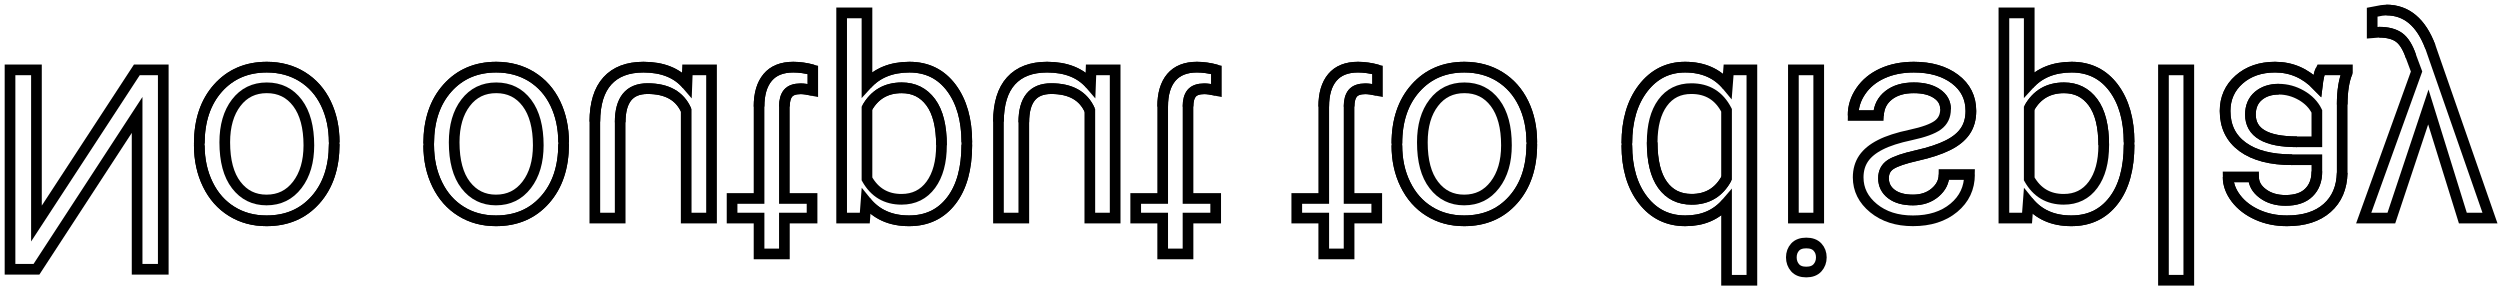
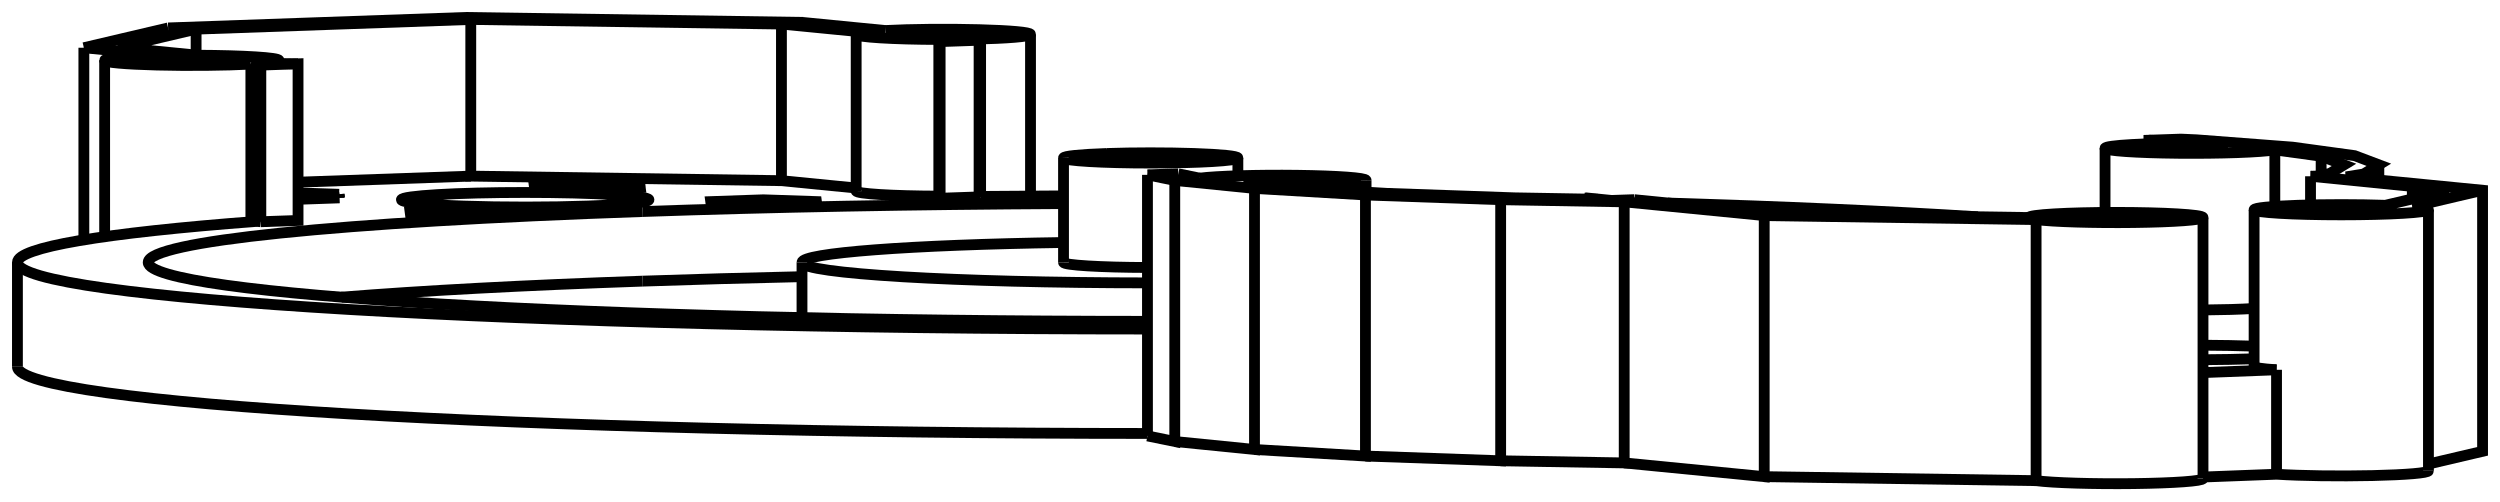
- <svg xmlns="http://www.w3.org/2000/svg" version="1.1" viewBox="1.311 -6.975 249.557 28.975" fill="none" stroke="black" stroke-width="0.6%" vector-effect="non-scaling-stroke">
-   <path d="M 17.609 19.906 L 17.609 0 L 14.971 0 L 4.949 15.34 L 4.949 0 L 2.311 0 L 2.311 19.906 L 4.949 19.906 L 14.998 4.498 L 14.998 19.906 L 17.609 19.906 Z" />
-   <path d="M 21.205 7.355 L 21.205 7.533 Q 21.21 9.71 22.06 11.443 Q 22.91 13.18 24.438 14.123 Q 25.96 15.07 27.918 15.066 Q 30.94 15.07 32.806 12.975 Q 34.67 10.88 34.672 7.41 L 34.672 7.232 Q 34.67 5.07 33.845 3.356 Q 33.02 1.64 31.479 0.684 Q 29.94 -0.27 27.945 -0.273 Q 24.94 -0.27 23.071 1.818 Q 21.21 3.91 21.205 7.355 Z" />
-   <path d="M 21.205 7.533 Q 21.21 9.71 22.06 11.443 Q 22.91 13.18 24.438 14.123 Q 25.96 15.07 27.918 15.066 Q 30.94 15.07 32.806 12.975 Q 34.67 10.88 34.672 7.41" />
-   <path d="M 34.672 7.232 Q 34.67 5.07 33.845 3.356 Q 33.02 1.64 31.479 0.684 Q 29.94 -0.27 27.945 -0.273 Q 24.94 -0.27 23.071 1.818 Q 21.21 3.91 21.205 7.355" />
-   <path d="M 23.748 7.232 Q 23.75 4.77 24.89 3.281 Q 26.03 1.79 27.945 1.791 Q 29.87 1.79 31.008 3.302 Q 32.14 4.81 32.143 7.533 Q 32.14 9.97 30.987 11.478 Q 29.83 12.99 27.918 12.988 Q 26.04 12.99 24.896 11.498 Q 23.75 10.01 23.748 7.232 Q 23.75 4.77 24.89 3.281 Q 26.03 1.79 27.945 1.791 Q 29.87 1.79 31.008 3.302 Q 32.14 4.81 32.143 7.533 Q 32.14 9.97 30.987 11.478 Q 29.83 12.99 27.918 12.988 Q 26.04 12.99 24.896 11.498 Q 23.75 10.01 23.748 7.232 Z" />
-   <path d="M 44.105 7.355 L 44.105 7.533 Q 44.11 9.71 44.96 11.443 Q 45.81 13.18 47.339 14.123 Q 48.86 15.07 50.818 15.066 Q 53.84 15.07 55.706 12.975 Q 57.57 10.88 57.572 7.41 L 57.572 7.232 Q 57.57 5.07 56.745 3.356 Q 55.92 1.64 54.38 0.684 Q 52.84 -0.27 50.846 -0.273 Q 47.84 -0.27 45.972 1.818 Q 44.11 3.91 44.105 7.355 Z" />
-   <path d="M 44.105 7.533 Q 44.11 9.71 44.96 11.443 Q 45.81 13.18 47.339 14.123 Q 48.86 15.07 50.818 15.066 Q 53.84 15.07 55.706 12.975 Q 57.57 10.88 57.572 7.41" />
-   <path d="M 57.572 7.232 Q 57.57 5.07 56.745 3.356 Q 55.92 1.64 54.38 0.684 Q 52.84 -0.27 50.846 -0.273 Q 47.84 -0.27 45.972 1.818 Q 44.11 3.91 44.105 7.355" />
-   <path d="M 46.648 7.232 Q 46.65 4.77 47.79 3.281 Q 48.93 1.79 50.846 1.791 Q 52.77 1.79 53.908 3.302 Q 55.04 4.81 55.043 7.533 Q 55.04 9.97 53.888 11.478 Q 52.73 12.99 50.818 12.988 Q 48.95 12.99 47.797 11.498 Q 46.65 10.01 46.648 7.232 Q 46.65 4.77 47.79 3.281 Q 48.93 1.79 50.846 1.791 Q 52.77 1.79 53.908 3.302 Q 55.04 4.81 55.043 7.533 Q 55.04 9.97 53.888 11.478 Q 52.73 12.99 50.818 12.988 Q 48.95 12.99 47.797 11.498 Q 46.65 10.01 46.648 7.232 Z" />
-   <path d="M 69.932 0 L 69.877 1.463 Q 68.4 -0.27 65.543 -0.273 Q 63.18 -0.27 61.94 1.101 Q 60.7 2.47 60.689 5.168 L 60.689 14.793 L 63.219 14.793 L 63.219 5.236 Q 63.22 1.87 65.953 1.873 Q 68.85 1.87 69.809 4.033 L 69.809 14.793 L 72.338 14.793 L 72.338 0 L 69.932 0 Z" />
-   <path d="M 69.877 1.463 Q 68.4 -0.27 65.543 -0.273 Q 63.18 -0.27 61.94 1.101 Q 60.7 2.47 60.689 5.168" />
-   <path d="M 63.219 5.236 Q 63.22 1.87 65.953 1.873 Q 68.85 1.87 69.809 4.033" />
-   <path d="M 77.082 18.375 L 79.611 18.375 L 79.611 14.793 L 82.373 14.793 L 82.373 12.838 L 79.611 12.838 L 79.611 3.664 Q 79.61 2.78 79.98 2.331 Q 80.35 1.89 81.238 1.887 Q 81.68 1.89 82.441 2.051 L 82.441 0 Q 81.44 -0.27 80.5 -0.273 Q 78.8 -0.27 77.943 0.752 Q 77.08 1.78 77.082 3.664 L 77.082 12.838 L 74.389 12.838 L 74.389 14.793 L 77.082 14.793 L 77.082 18.375 Z" />
-   <path d="M 79.611 3.664 Q 79.61 2.78 79.98 2.331 Q 80.35 1.89 81.238 1.887 Q 81.68 1.89 82.441 2.051" />
-   <path d="M 82.441 0 Q 81.44 -0.27 80.5 -0.273 Q 78.8 -0.27 77.943 0.752 Q 77.08 1.78 77.082 3.664" />
-   <path d="M 97.822 7.465 L 97.822 7.232 Q 97.82 3.86 96.277 1.791 Q 94.73 -0.27 92.094 -0.273 Q 89.4 -0.27 87.855 1.436 L 87.855 -5.688 L 85.326 -5.688 L 85.326 14.793 L 87.637 14.793 L 87.76 13.152 Q 89.3 15.07 92.053 15.066 Q 94.72 15.07 96.271 13.057 Q 97.82 11.05 97.822 7.465 Z" />
-   <path d="M 97.822 7.232 Q 97.82 3.86 96.277 1.791 Q 94.73 -0.27 92.094 -0.273 Q 89.4 -0.27 87.855 1.436" />
-   <path d="M 87.76 13.152 Q 89.3 15.07 92.053 15.066 Q 94.72 15.07 96.271 13.057 Q 97.82 11.05 97.822 7.465" />
-   <path d="M 95.293 7.52 Q 95.29 10.02 94.227 11.471 Q 93.16 12.92 91.301 12.92 Q 89 12.92 87.855 10.883 L 87.855 3.814 Q 88.99 1.79 91.328 1.791 Q 93.15 1.79 94.22 3.233 Q 95.29 4.68 95.293 7.52 Q 95.29 10.02 94.227 11.471 Q 93.16 12.92 91.301 12.92 Q 89 12.92 87.855 10.883" />
-   <path d="M 87.855 3.814 Q 88.99 1.79 91.328 1.791 Q 93.15 1.79 94.22 3.233 Q 95.29 4.68 95.293 7.52" />
-   <path d="M 110.223 0 L 110.168 1.463 Q 108.69 -0.27 105.834 -0.273 Q 103.47 -0.27 102.231 1.101 Q 100.99 2.47 100.98 5.168 L 100.98 14.793 L 103.51 14.793 L 103.51 5.236 Q 103.51 1.87 106.244 1.873 Q 109.14 1.87 110.1 4.033 L 110.1 14.793 L 112.629 14.793 L 112.629 0 L 110.223 0 Z" />
-   <path d="M 110.168 1.463 Q 108.69 -0.27 105.834 -0.273 Q 103.47 -0.27 102.231 1.101 Q 100.99 2.47 100.98 5.168" />
-   <path d="M 103.51 5.236 Q 103.51 1.87 106.244 1.873 Q 109.14 1.87 110.1 4.033" />
-   <path d="M 117.373 18.375 L 119.902 18.375 L 119.902 14.793 L 122.664 14.793 L 122.664 12.838 L 119.902 12.838 L 119.902 3.664 Q 119.9 2.78 120.271 2.331 Q 120.64 1.89 121.529 1.887 Q 121.97 1.89 122.732 2.051 L 122.732 0 Q 121.73 -0.27 120.791 -0.273 Q 119.1 -0.27 118.234 0.752 Q 117.37 1.78 117.373 3.664 L 117.373 12.838 L 114.68 12.838 L 114.68 14.793 L 117.373 14.793 L 117.373 18.375 Z" />
-   <path d="M 119.902 3.664 Q 119.9 2.78 120.271 2.331 Q 120.64 1.89 121.529 1.887 Q 121.97 1.89 122.732 2.051" />
-   <path d="M 122.732 0 Q 121.73 -0.27 120.791 -0.273 Q 119.1 -0.27 118.234 0.752 Q 117.37 1.78 117.373 3.664" />
-   <path d="M 133.451 18.375 L 135.98 18.375 L 135.98 14.793 L 138.742 14.793 L 138.742 12.838 L 135.98 12.838 L 135.98 3.664 Q 135.98 2.78 136.35 2.331 Q 136.72 1.89 137.607 1.887 Q 138.04 1.89 138.811 2.051 L 138.811 0 Q 137.81 -0.27 136.869 -0.273 Q 135.17 -0.27 134.312 0.752 Q 133.45 1.78 133.451 3.664 L 133.451 12.838 L 130.758 12.838 L 130.758 14.793 L 133.451 14.793 L 133.451 18.375 Z" />
-   <path d="M 135.98 3.664 Q 135.98 2.78 136.35 2.331 Q 136.72 1.89 137.607 1.887 Q 138.04 1.89 138.811 2.051" />
-   <path d="M 138.811 0 Q 137.81 -0.27 136.869 -0.273 Q 135.17 -0.27 134.312 0.752 Q 133.45 1.78 133.451 3.664" />
-   <path d="M 140.752 7.355 L 140.752 7.533 Q 140.75 9.71 141.606 11.443 Q 142.46 13.18 143.985 14.123 Q 145.51 15.07 147.465 15.066 Q 150.49 15.07 152.353 12.975 Q 154.22 10.88 154.219 7.41 L 154.219 7.232 Q 154.22 5.07 153.392 3.356 Q 152.56 1.64 151.026 0.684 Q 149.49 -0.27 147.492 -0.273 Q 144.48 -0.27 142.618 1.818 Q 140.75 3.91 140.752 7.355 Z" />
-   <path d="M 140.752 7.533 Q 140.75 9.71 141.606 11.443 Q 142.46 13.18 143.985 14.123 Q 145.51 15.07 147.465 15.066 Q 150.49 15.07 152.353 12.975 Q 154.22 10.88 154.219 7.41" />
-   <path d="M 154.219 7.232 Q 154.22 5.07 153.392 3.356 Q 152.56 1.64 151.026 0.684 Q 149.49 -0.27 147.492 -0.273 Q 144.48 -0.27 142.618 1.818 Q 140.75 3.91 140.752 7.355" />
-   <path d="M 143.295 7.232 Q 143.29 4.77 144.437 3.281 Q 145.58 1.79 147.492 1.791 Q 149.42 1.79 150.555 3.302 Q 151.69 4.81 151.689 7.533 Q 151.69 9.97 150.534 11.478 Q 149.38 12.99 147.465 12.988 Q 145.59 12.99 144.443 11.498 Q 143.29 10.01 143.295 7.232 Q 143.29 4.77 144.437 3.281 Q 145.58 1.79 147.492 1.791 Q 149.42 1.79 150.555 3.302 Q 151.69 4.81 151.689 7.533 Q 151.69 9.97 150.534 11.478 Q 149.38 12.99 147.465 12.988 Q 145.59 12.99 144.443 11.498 Q 143.29 10.01 143.295 7.232 Z" />
-   <path d="M 163.707 7.328 L 163.707 7.52 Q 163.71 10.92 165.32 12.995 Q 166.93 15.07 169.545 15.066 Q 172.14 15.07 173.66 13.289 L 173.66 21 L 176.189 21 L 176.189 0 L 173.865 0 L 173.742 1.586 Q 172.22 -0.27 169.518 -0.273 Q 166.95 -0.27 165.327 1.832 Q 163.71 3.94 163.707 7.328 Z" />
-   <path d="M 163.707 7.52 Q 163.71 10.92 165.32 12.995 Q 166.93 15.07 169.545 15.066 Q 172.14 15.07 173.66 13.289" />
-   <path d="M 173.742 1.586 Q 172.22 -0.27 169.518 -0.273 Q 166.95 -0.27 165.327 1.832 Q 163.71 3.94 163.707 7.328" />
-   <path d="M 166.236 7.232 Q 166.24 4.72 167.275 3.295 Q 168.31 1.87 170.146 1.873 Q 172.55 1.87 173.66 4.033 L 173.66 10.828 Q 172.53 12.92 170.174 12.92 Q 168.31 12.92 167.275 11.484 Q 166.24 10.05 166.236 7.232 Q 166.24 4.72 167.275 3.295 Q 168.31 1.87 170.146 1.873 Q 172.55 1.87 173.66 4.033" />
-   <path d="M 173.66 10.828 Q 172.53 12.92 170.174 12.92 Q 168.31 12.92 167.275 11.484 Q 166.24 10.05 166.236 7.232" />
-   <path d="M 182.861 14.793 L 182.861 0 L 180.332 0 L 180.332 14.793 L 182.861 14.793 Z" />
-   <path d="M 180.127 18.717 Q 180.13 19.33 180.503 19.756 Q 180.88 20.18 181.617 20.18 Q 182.36 20.18 182.738 19.756 Q 183.12 19.33 183.121 18.717 Q 183.12 18.1 182.738 17.691 Q 182.36 17.28 181.617 17.281 Q 180.88 17.28 180.503 17.691 Q 180.13 18.1 180.127 18.717 Q 180.13 19.33 180.503 19.756 Q 180.88 20.18 181.617 20.18 Q 182.36 20.18 182.738 19.756 Q 183.12 19.33 183.121 18.717 Q 183.12 18.1 182.738 17.691 Q 182.36 17.28 181.617 17.281 Q 180.88 17.28 180.503 17.691 Q 180.13 18.1 180.127 18.717 Z" />
-   <path d="M 195.521 3.924 Q 195.52 4.95 194.749 5.517 Q 193.98 6.08 192.056 6.494 Q 190.13 6.9 189.007 7.479 Q 187.88 8.05 187.339 8.846 Q 186.8 9.64 186.799 10.732 Q 186.8 12.55 188.337 13.809 Q 189.88 15.07 192.268 15.066 Q 194.78 15.07 196.349 13.768 Q 197.91 12.47 197.914 10.445 L 195.371 10.445 Q 195.37 11.48 194.489 12.236 Q 193.61 12.99 192.268 12.988 Q 190.89 12.99 190.107 12.387 Q 189.33 11.79 189.328 10.814 Q 189.33 9.9 190.053 9.434 Q 190.78 8.97 192.671 8.545 Q 194.56 8.12 195.74 7.533 Q 196.92 6.95 197.483 6.118 Q 198.05 5.29 198.051 4.102 Q 198.05 2.12 196.465 0.923 Q 194.88 -0.27 192.35 -0.273 Q 190.57 -0.27 189.205 0.355 Q 187.84 0.98 187.065 2.112 Q 186.29 3.24 186.293 4.553 L 188.822 4.553 Q 188.89 3.28 189.841 2.536 Q 190.79 1.79 192.35 1.791 Q 193.79 1.79 194.653 2.372 Q 195.52 2.95 195.521 3.924 Q 195.52 4.95 194.749 5.517 Q 193.98 6.08 192.056 6.494 Q 190.13 6.9 189.007 7.479 Q 187.88 8.05 187.339 8.846 Q 186.8 9.64 186.799 10.732 Q 186.8 12.55 188.337 13.809 Q 189.88 15.07 192.268 15.066 Q 194.78 15.07 196.349 13.768 Q 197.91 12.47 197.914 10.445" />
-   <path d="M 195.371 10.445 Q 195.37 11.48 194.489 12.236 Q 193.61 12.99 192.268 12.988 Q 190.89 12.99 190.107 12.387 Q 189.33 11.79 189.328 10.814 Q 189.33 9.9 190.053 9.434 Q 190.78 8.97 192.671 8.545 Q 194.56 8.12 195.74 7.533 Q 196.92 6.95 197.483 6.118 Q 198.05 5.29 198.051 4.102 Q 198.05 2.12 196.465 0.923 Q 194.88 -0.27 192.35 -0.273 Q 190.57 -0.27 189.205 0.355 Q 187.84 0.98 187.065 2.112 Q 186.29 3.24 186.293 4.553" />
-   <path d="M 188.822 4.553 Q 188.89 3.28 189.841 2.536 Q 190.79 1.79 192.35 1.791 Q 193.79 1.79 194.653 2.372 Q 195.52 2.95 195.521 3.924" />
-   <path d="M 213.842 7.465 L 213.842 7.232 Q 213.84 3.86 212.297 1.791 Q 210.75 -0.27 208.113 -0.273 Q 205.42 -0.27 203.875 1.436 L 203.875 -5.688 L 201.346 -5.688 L 201.346 14.793 L 203.656 14.793 L 203.779 13.152 Q 205.32 15.07 208.072 15.066 Q 210.74 15.07 212.29 13.057 Q 213.84 11.05 213.842 7.465 Z" />
-   <path d="M 213.842 7.232 Q 213.84 3.86 212.297 1.791 Q 210.75 -0.27 208.113 -0.273 Q 205.42 -0.27 203.875 1.436" />
-   <path d="M 203.779 13.152 Q 205.32 15.07 208.072 15.066 Q 210.74 15.07 212.29 13.057 Q 213.84 11.05 213.842 7.465" />
-   <path d="M 211.312 7.52 Q 211.31 10.02 210.246 11.471 Q 209.18 12.92 207.32 12.92 Q 205.02 12.92 203.875 10.883 L 203.875 3.814 Q 205.01 1.79 207.348 1.791 Q 209.17 1.79 210.239 3.233 Q 211.31 4.68 211.312 7.52 Q 211.31 10.02 210.246 11.471 Q 209.18 12.92 207.32 12.92 Q 205.02 12.92 203.875 10.883" />
-   <path d="M 203.875 3.814 Q 205.01 1.79 207.348 1.791 Q 209.17 1.79 210.239 3.233 Q 211.31 4.68 211.312 7.52" />
-   <path d="M 219.803 21 L 219.803 0 L 217.273 0 L 217.273 21 L 219.803 21 Z" />
-   <path d="M 235.635 0 L 232.982 0 Q 232.76 0.44 232.627 1.559 Q 230.86 -0.27 228.416 -0.273 Q 226.23 -0.27 224.827 0.964 Q 223.43 2.2 223.426 4.102 Q 223.43 6.41 225.183 7.69 Q 226.94 8.97 230.125 8.969 L 232.586 8.969 L 232.586 10.131 Q 232.59 11.46 231.793 12.243 Q 231 13.03 229.455 13.029 Q 228.1 13.03 227.186 12.346 Q 226.27 11.66 226.27 10.691 L 223.727 10.691 Q 223.73 11.8 224.513 12.831 Q 225.3 13.86 226.646 14.465 Q 227.99 15.07 229.605 15.066 Q 232.16 15.07 233.611 13.788 Q 235.06 12.51 235.115 10.268 L 235.115 3.459 Q 235.12 1.42 235.635 0.219 L 235.635 0 Z" />
-   <path d="M 232.982 0 Q 232.76 0.44 232.627 1.559 Q 230.86 -0.27 228.416 -0.273 Q 226.23 -0.27 224.827 0.964 Q 223.43 2.2 223.426 4.102 Q 223.43 6.41 225.183 7.69 Q 226.94 8.97 230.125 8.969" />
-   <path d="M 232.586 10.131 Q 232.59 11.46 231.793 12.243 Q 231 13.03 229.455 13.029 Q 228.1 13.03 227.186 12.346 Q 226.27 11.66 226.27 10.691" />
-   <path d="M 223.727 10.691 Q 223.73 11.8 224.513 12.831 Q 225.3 13.86 226.646 14.465 Q 227.99 15.07 229.605 15.066 Q 232.16 15.07 233.611 13.788 Q 235.06 12.51 235.115 10.268" />
-   <path d="M 235.115 3.459 Q 235.12 1.42 235.635 0.219" />
-   <path d="M 228.785 1.928 Q 229.97 1.93 231.041 2.543 Q 232.11 3.16 232.586 4.143 L 232.586 7.178 L 230.604 7.178 Q 225.96 7.18 225.955 4.457 Q 225.96 3.27 226.748 2.598 Q 227.54 1.93 228.785 1.928 Q 229.97 1.93 231.041 2.543 Q 232.11 3.16 232.586 4.143" />
-   <path d="M 230.604 7.178 Q 225.96 7.18 225.955 4.457 Q 225.96 3.27 226.748 2.598 Q 227.54 1.93 228.785 1.928" />
-   <path d="M 240.023 14.793 L 243.715 3.705 L 247.16 14.793 L 249.867 14.793 L 243.92 -2.283 Q 242.54 -5.97 239.531 -5.975 L 239.053 -5.934 L 238.109 -5.756 L 238.109 -3.705 L 238.793 -3.76 Q 240.08 -3.76 240.796 -3.24 Q 241.51 -2.72 241.979 -1.34 L 242.539 0.164 L 237.262 14.793 L 240.023 14.793 Z" />
-   <path d="M 243.92 -2.283 Q 242.54 -5.97 239.531 -5.975" />
-   <path d="M 238.793 -3.76 Q 240.08 -3.76 240.796 -3.24 Q 241.51 -2.72 241.979 -1.34" />
+ <svg xmlns="http://www.w3.org/2000/svg" version="1.1" viewBox="-74.336 -14.385 143.392 28.744" fill="none" stroke="black" stroke-width="0.6%" vector-effect="non-scaling-stroke">
+   <path d="M 52.021 12.976 L 56.239 12.815 A 5 0.294 180 0 0 64.952 12.618" />
+   <path d="M 42.448 13.184 A 5 0.294 180 0 0 52.021 13.065" />
+   <path d="M 26.854 12.954 L 42.448 13.184" />
+   <path d="M 64.952 12.23 L 68.056 11.501 L 68.056 -3.473 L 60.229 -4.241 L 61.234 -4.404 L 62.107 -4.933 L 60.72 -5.457 L 57.158 -5.945 L 51.646 -6.366 L 50.758 -6.406 L 48.918 -6.343 L 48.918 -6.138" />
+   <path d="M 18.823 12.166 L 26.854 12.954 L 26.854 -2.02 L 42.448 -1.79 L 42.448 13.184" />
+   <path d="M 11.737 12.044 L 18.823 12.166 L 18.823 -2.808 L 26.854 -2.02" />
+   <path d="M 3.982 11.772 L 11.737 12.044 L 11.737 -2.93 L 18.823 -2.808" />
+   <path d="M -2.382 11.396 L 3.982 11.772 L 3.982 -3.202 L 11.737 -2.93" />
+   <path d="M -6.955 10.938 L -2.382 11.396 L -2.382 -3.578 L 3.982 -3.202" />
+   <path d="M -8.521 10.618 L -6.955 10.938 L -6.955 -4.036 L -2.382 -3.578" />
+   <path d="M -73.336 6.653 A 65 3.825 180 0 0 -8.521 10.477" />
+   <path d="M 56.239 6.825 L 56.239 12.815" />
+   <path d="M 52.021 6.986 L 56.239 6.825" />
+   <path d="M 42.021 -1.908 A 5 0.294 360 0 1 42.021 -1.909 A 5 0.294 360 1 1 52.021 -1.909 A 5 0.294 360 0 1 42.448 -1.79" />
+   <path d="M 64.029 -2.527 A 5 0.294 360 0 1 64.952 -2.356 A 5 0.294 360 0 1 54.952 -2.356 A 5 0.294 360 0 1 62.479 -2.61 L 66.078 -3.456 L 64.026 -3.657 L 64.026 -2.974" />
+   <path d="M 54.952 6.628 A 5 0.294 180 0 0 56.239 6.825" />
+   <path d="M 64.029 -2.527 L 68.056 -3.473" />
+   <path d="M 61.234 -4.143 L 61.234 -4.404" />
+   <path d="M 62.107 -4.057 L 62.107 -4.933" />
+   <path d="M -8.521 -4.356 L -6.955 -4.036" />
+   <path d="M -8.521 10.618 L -8.521 -4.356" />
+   <path d="M -6.755 -4.417 L -8.521 -4.356" />
+   <path d="M -8.521 4.488 A 65 3.825 360 0 1 -73.336 0.663 A 65 3.825 360 0 1 -59.597 -1.688" />
+   <path d="M -59.375 -1.667 L -59.597 -1.688" />
+   <path d="M -59.375 -10.651 L -59.375 -1.667" />
+   <path d="M -59.947 -10.707 L -59.375 -10.651 L -57.241 -10.725 L -57.241 -1.74 L -59.375 -1.667" />
+   <path d="M -59.947 -10.707 L -59.947 -1.662" />
+   <path d="M -18.091 -3.118 A 65 3.825 360 0 1 -13.336 -3.15" />
+   <path d="M 21.321 -2.74 A 65 3.825 360 0 1 39.099 -1.951" />
+   <path d="M -64.983 -11.201 A 5 0.294 180 0 0 -68.334 -10.924 A 5 0.294 180 0 0 -59.947 -10.707" />
+   <path d="M -18.091 -12.097 L -18.513 -12.138" />
+   <path d="M -18.091 -3.112 L -18.091 -12.097" />
+   <path d="M -69.526 -11.647 L -64.983 -11.201" />
+   <path d="M -69.526 -0.627 L -69.526 -11.647" />
+   <path d="M -23.563 -12.634 A 5 0.294 360 0 1 -15.229 -12.414 A 5 0.294 360 0 1 -18.513 -12.138" />
+   <path d="M -64.695 -12.783 L -69.526 -11.647" />
+   <path d="M -23.563 -12.634 L -28.324 -13.101 L -47.628 -13.385 L -64.695 -12.783" />
+   <path d="M -40.616 -2.568 A 7.1 0.418 360 0 1 -51.314 -2.928 A 7.1 0.418 360 0 1 -37.114 -2.928 A 7.1 0.418 360 0 1 -40.616 -2.568 Z" />
+   <path d="M 54.952 3.309 A 5 0.294 360 0 1 52.021 3.394" />
+   <path d="M -18.091 -3.112 L -18.179 -3.091 L -18.179 -12.076 L -18.091 -12.097" />
+   <path d="M -18.179 -3.091 L -20.413 -3.014 L -20.413 -11.999 L -18.179 -12.076" />
+   <path d="M -20.413 -3.129 L -20.489 -3.136 A 5 0.294 360 0 1 -25.229 -3.43" />
+   <path d="M -25.229 -3.601 L -29.515 -4.022 L -29.515 -13.006 L -47.334 -13.269 L -63.088 -12.713 L -67.548 -11.664 L -62.989 -11.217 A 5 0.294 360 0 1 -58.334 -10.924 L -58.334 -10.76" />
+   <path d="M -29.515 -4.022 L -47.334 -4.284 L -47.334 -13.269" />
+   <path d="M -47.334 -4.284 L -57.241 -3.935" />
+   <path d="M 52.021 5.415 A 7.1 0.418 360 0 1 54.952 5.469" />
+   <path d="M 54.952 6.194 A 7.1 0.418 360 0 1 52.021 6.248" />
+   <path d="M -47.74 -1.917 L -50.785 -2.018 L -50.812 -2.224 L -47.795 -2.329 L -44.75 -2.227 L -44.723 -2.021 L -47.74 -1.917 Z" />
+   <path d="M -54.858 -3.036 L -57.241 -2.953" />
+   <path d="M -54.885 -3.241 L -54.858 -3.036" />
+   <path d="M -57.241 -3.32 L -54.885 -3.241" />
+   <path d="M -37.474 -2.253 A 57.5 3.383 360 0 1 -13.336 -2.707" />
+   <path d="M -8.521 4.046 A 57.5 3.383 360 0 1 -65.836 0.663 A 57.5 3.383 360 0 1 -37.474 -2.253" />
+   <path d="M -30.498 -2.513 L -33.543 -2.615 L -33.57 -2.821 L -30.553 -2.925 L -27.508 -2.823 L -27.481 -2.617 L -30.498 -2.513 Z" />
+   <path d="M -40.633 -3.527 L -43.678 -3.629 L -43.705 -3.835 L -40.688 -3.939 L -37.643 -3.838 L -37.616 -3.632 L -40.633 -3.527 Z" />
+   <path d="M 28.045 -2.114 L 42.021 -1.908" />
+   <path d="M 25.793 -2.335 L 28.045 -2.114" />
+   <path d="M 25.793 -2.335 L 25.475 -2.324" />
+   <path d="M 19.394 -2.933 L 25.475 -2.324" />
+   <path d="M -6.755 -4.417 L -5.528 -4.166" />
+   <path d="M 19.394 -2.933 L 18.101 -2.888 L 16.657 -3.033 L 16.62 -3.024 L 17.318 -2.955" />
+   <path d="M -1.835 -3.754 A 5 0.294 180 0 0 4.018 -4.044 L 4.018 -3.365" />
+   <path d="M 4.018 -4.044 A 5 0.294 180 0 0 -5.528 -4.166" />
+   <path d="M -1.835 -3.754 L -0.798 -3.65 L 5.212 -3.294 L 12.536 -3.038 L 17.318 -2.955" />
+   <path d="M 48.11 -1.8 A 1.75 0.103 360 0 1 45.474 -1.889 A 1.75 0.103 360 0 1 48.974 -1.889 A 1.75 0.103 360 0 1 48.11 -1.8 Z" />
+   <path d="M -0.096 -3.955 A 1.75 0.103 360 0 1 -2.732 -4.044 A 1.75 0.103 360 0 1 0.768 -4.044 A 1.75 0.103 360 0 1 -0.096 -3.955 Z" />
+   <path d="M 64.269 -3.666 L 64.026 -3.657" />
+   <path d="M 58.188 -4.275 L 64.269 -3.666" />
+   <path d="M 59.481 -4.319 L 58.188 -4.275" />
+   <path d="M 58.936 -4.374 L 59.481 -4.319" />
+   <path d="M 58.936 -4.374 L 59.284 -4.43 L 60.108 -4.929 L 58.797 -5.425 L 56.141 -5.789 L 56.141 -2.547" />
+   <path d="M 50.228 -6.283 L 48.918 -6.343" />
+   <path d="M 51.618 -6.177 L 50.228 -6.283" />
+   <path d="M 51.618 -6.177 A 5 0.294 180 0 0 46.403 -5.883 L 46.403 -2.201" />
+   <path d="M 46.403 -5.883 A 5 0.294 180 0 0 56.141 -5.789" />
+   <path d="M 60.839 -2.268 A 1.75 0.103 360 0 1 58.202 -2.356 A 1.75 0.103 360 0 1 61.702 -2.356 A 1.75 0.103 360 0 1 60.839 -2.268 Z" />
+   <path d="M 52.29 -5.794 A 1.75 0.103 360 0 1 49.653 -5.883 A 1.75 0.103 360 0 1 53.153 -5.883 A 1.75 0.103 360 0 1 52.29 -5.794 Z" />
+   <path d="M 50.228 -6.169 L 50.228 -6.283" />
+   <path d="M -20.413 -11.999 L -20.069 -12.079 L -20.489 -12.121 L -20.489 -3.136" />
+   <path d="M -20.489 -12.121 A 5 0.294 360 0 1 -25.229 -12.414 L -25.229 -3.43" />
+   <path d="M -25.229 -12.414 A 5 0.294 360 0 1 -24.756 -12.539 L -29.515 -13.006" />
+   <path d="M -58.334 -10.924 A 5 0.294 360 0 1 -58.772 -10.803 L -58.102 -10.737 L -57.241 -10.725" />
+   <path d="M -62.447 -10.835 A 1.75 0.103 360 0 1 -65.084 -10.924 A 1.75 0.103 360 0 1 -61.584 -10.924 A 1.75 0.103 360 0 1 -62.447 -10.835 Z" />
+   <path d="M -19.342 -12.326 A 1.75 0.103 360 0 1 -21.979 -12.414 A 1.75 0.103 360 0 1 -18.479 -12.414 A 1.75 0.103 360 0 1 -19.342 -12.326 Z" />
+   <path d="M 58.188 -2.632 L 58.188 -4.275" />
+   <path d="M 58.936 -4.3 L 58.936 -4.374" />
+   <path d="M 58.797 -4.296 L 58.797 -5.425" />
+   <path d="M 16.62 -2.967 L 16.62 -3.024" />
+   <path d="M -63.088 -11.227 L -63.088 -12.713" />
+   <path d="M -44.75 -2.02 L -44.75 -2.227" />
+   <path d="M -47.795 -1.919 L -47.795 -2.329" />
+   <path d="M -54.885 -3.035 L -54.885 -3.241" />
+   <path d="M -37.474 1.74 A 57.5 3.383 180 0 0 -54.757 2.66" />
+   <path d="M -28.336 1.484 A 57.5 3.383 180 0 0 -37.474 1.74" />
+   <path d="M -27.508 -2.616 L -27.508 -2.823" />
+   <path d="M -30.553 -2.515 L -30.553 -2.925" />
+   <path d="M -37.643 -3.631 L -37.643 -3.838" />
+   <path d="M -40.688 -3.529 L -40.688 -3.939" />
+   <path d="M -8.521 1.84 A 20 1.177 360 0 1 -28.336 0.663 L -28.336 3.835" />
+   <path d="M -28.336 0.663 A 20 1.177 360 0 1 -13.336 -0.476" />
+   <path d="M -8.521 0.957 A 5 0.294 360 0 1 -13.336 0.663" />
+   <path d="M -10.87 -5.58 A 5 0.294 360 0 1 -3.336 -5.326 L -3.336 -4.303" />
+   <path d="M -3.336 -5.326 A 5 0.294 360 0 1 -13.336 -5.326 L -13.336 0.663" />
+   <path d="M -13.336 -5.326 A 5 0.294 360 0 1 -10.87 -5.58" />
+   <path d="M -6.233 -5.116 A 4.15 0.244 360 0 1 -12.486 -5.326 A 4.15 0.244 360 0 1 -4.186 -5.326 A 4.15 0.244 360 0 1 -6.233 -5.116 Z" />
+   <path d="M 42.021 -1.909 L 42.021 -1.908" />
+   <path d="M 52.021 -1.909 L 52.021 13.065" />
+   <path d="M 54.952 -2.356 L 54.952 6.628" />
+   <path d="M 64.952 -2.356 L 64.952 12.618" />
+   <path d="M -73.336 0.663 L -73.336 6.653" />
+   <path d="M -68.334 -10.924 L -68.334 -0.808" />
+   <path d="M -15.229 -12.414 L -15.229 -3.14" />
</svg>
